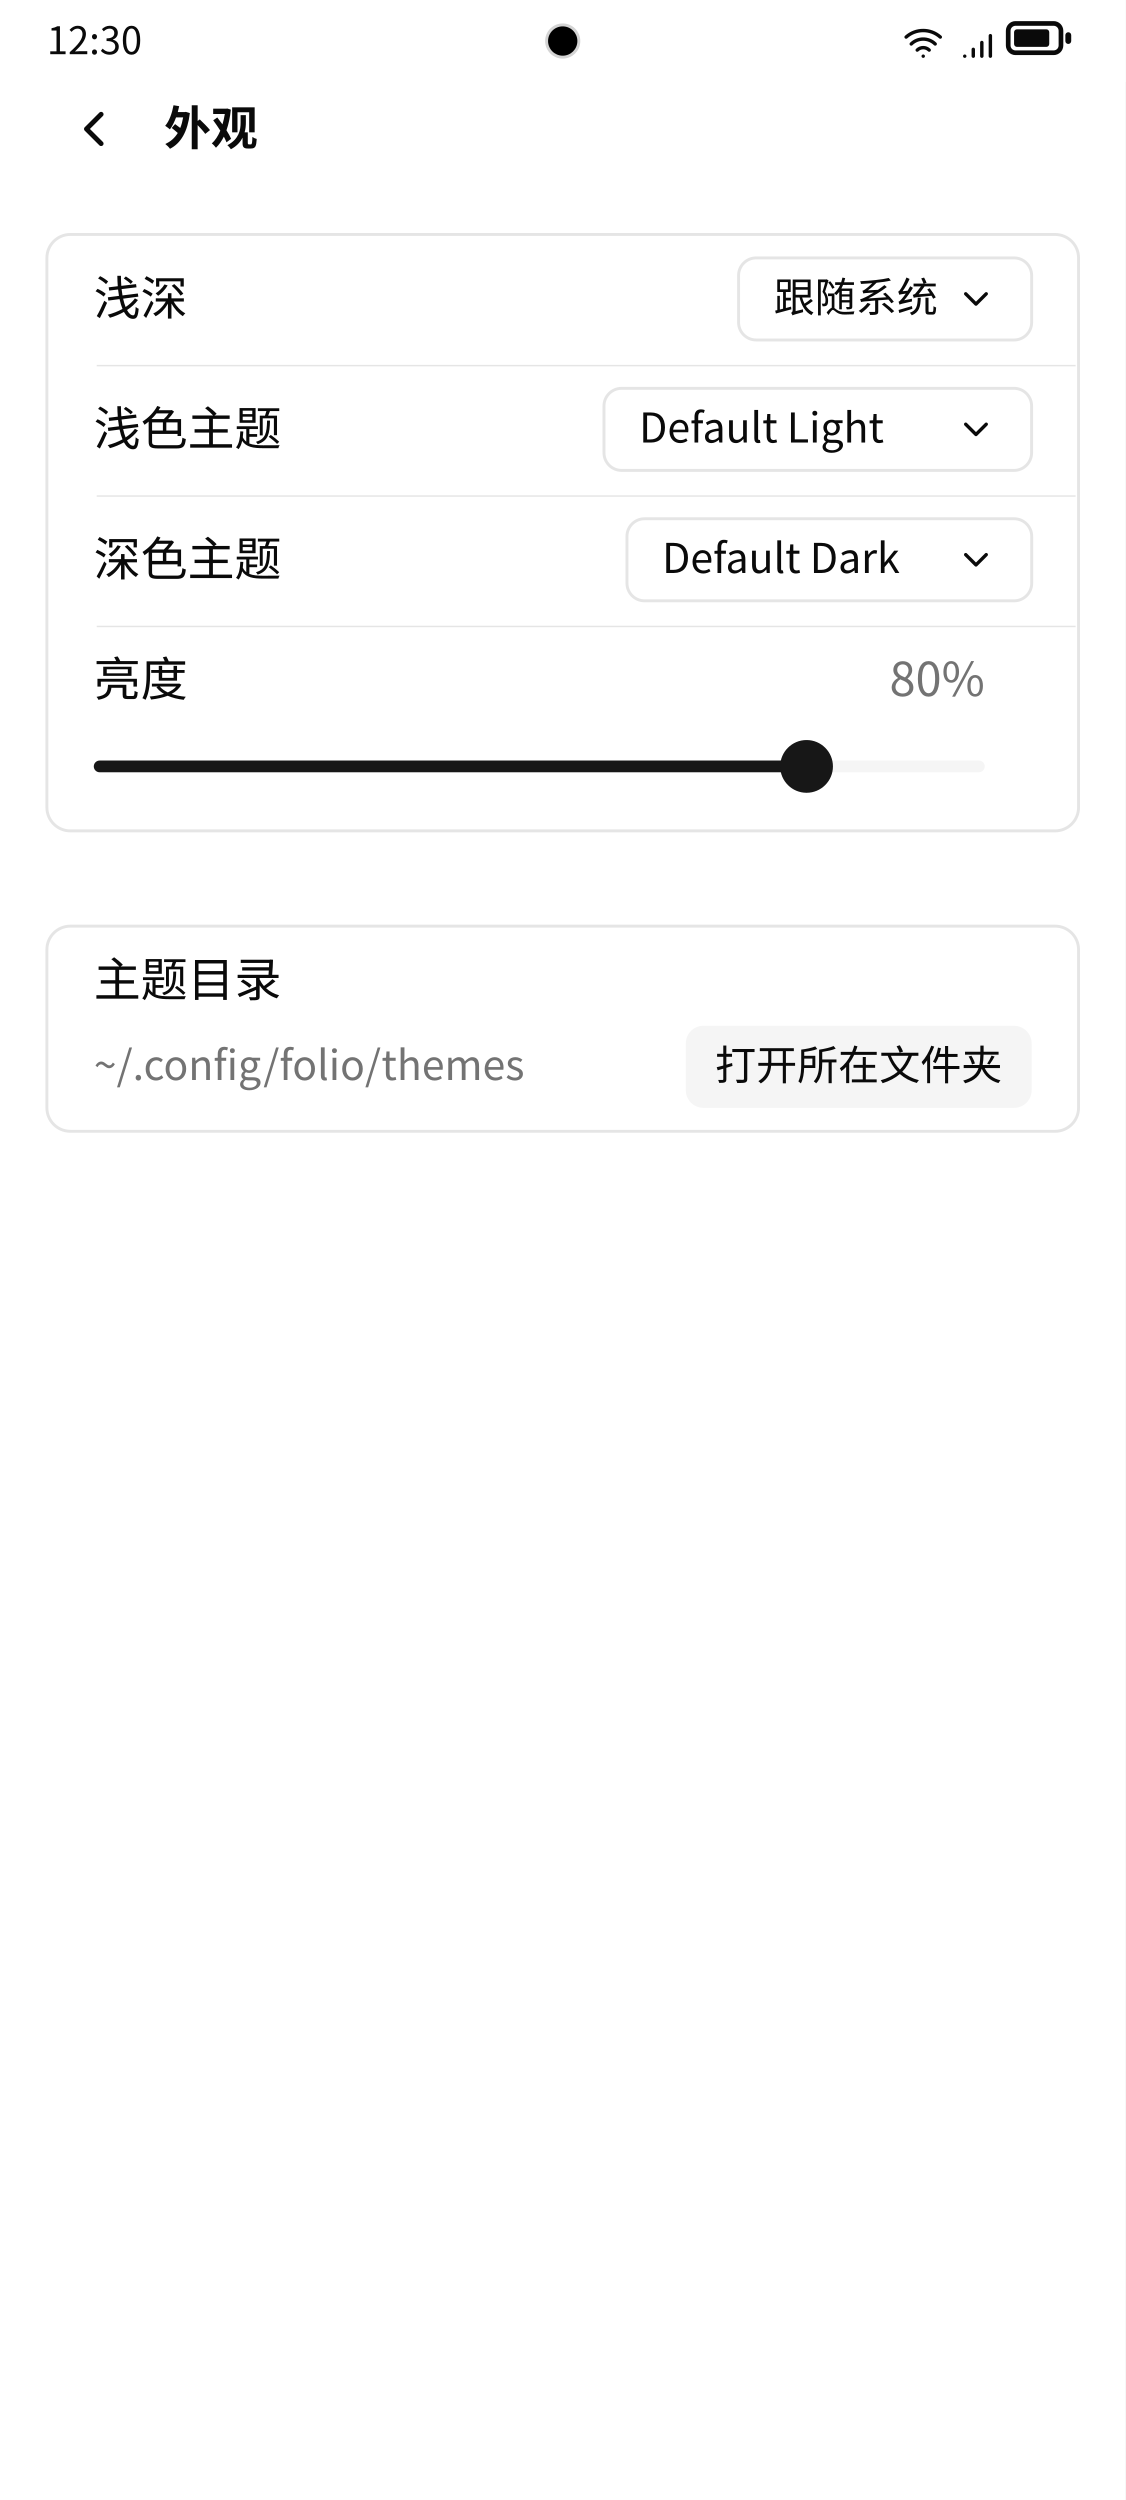
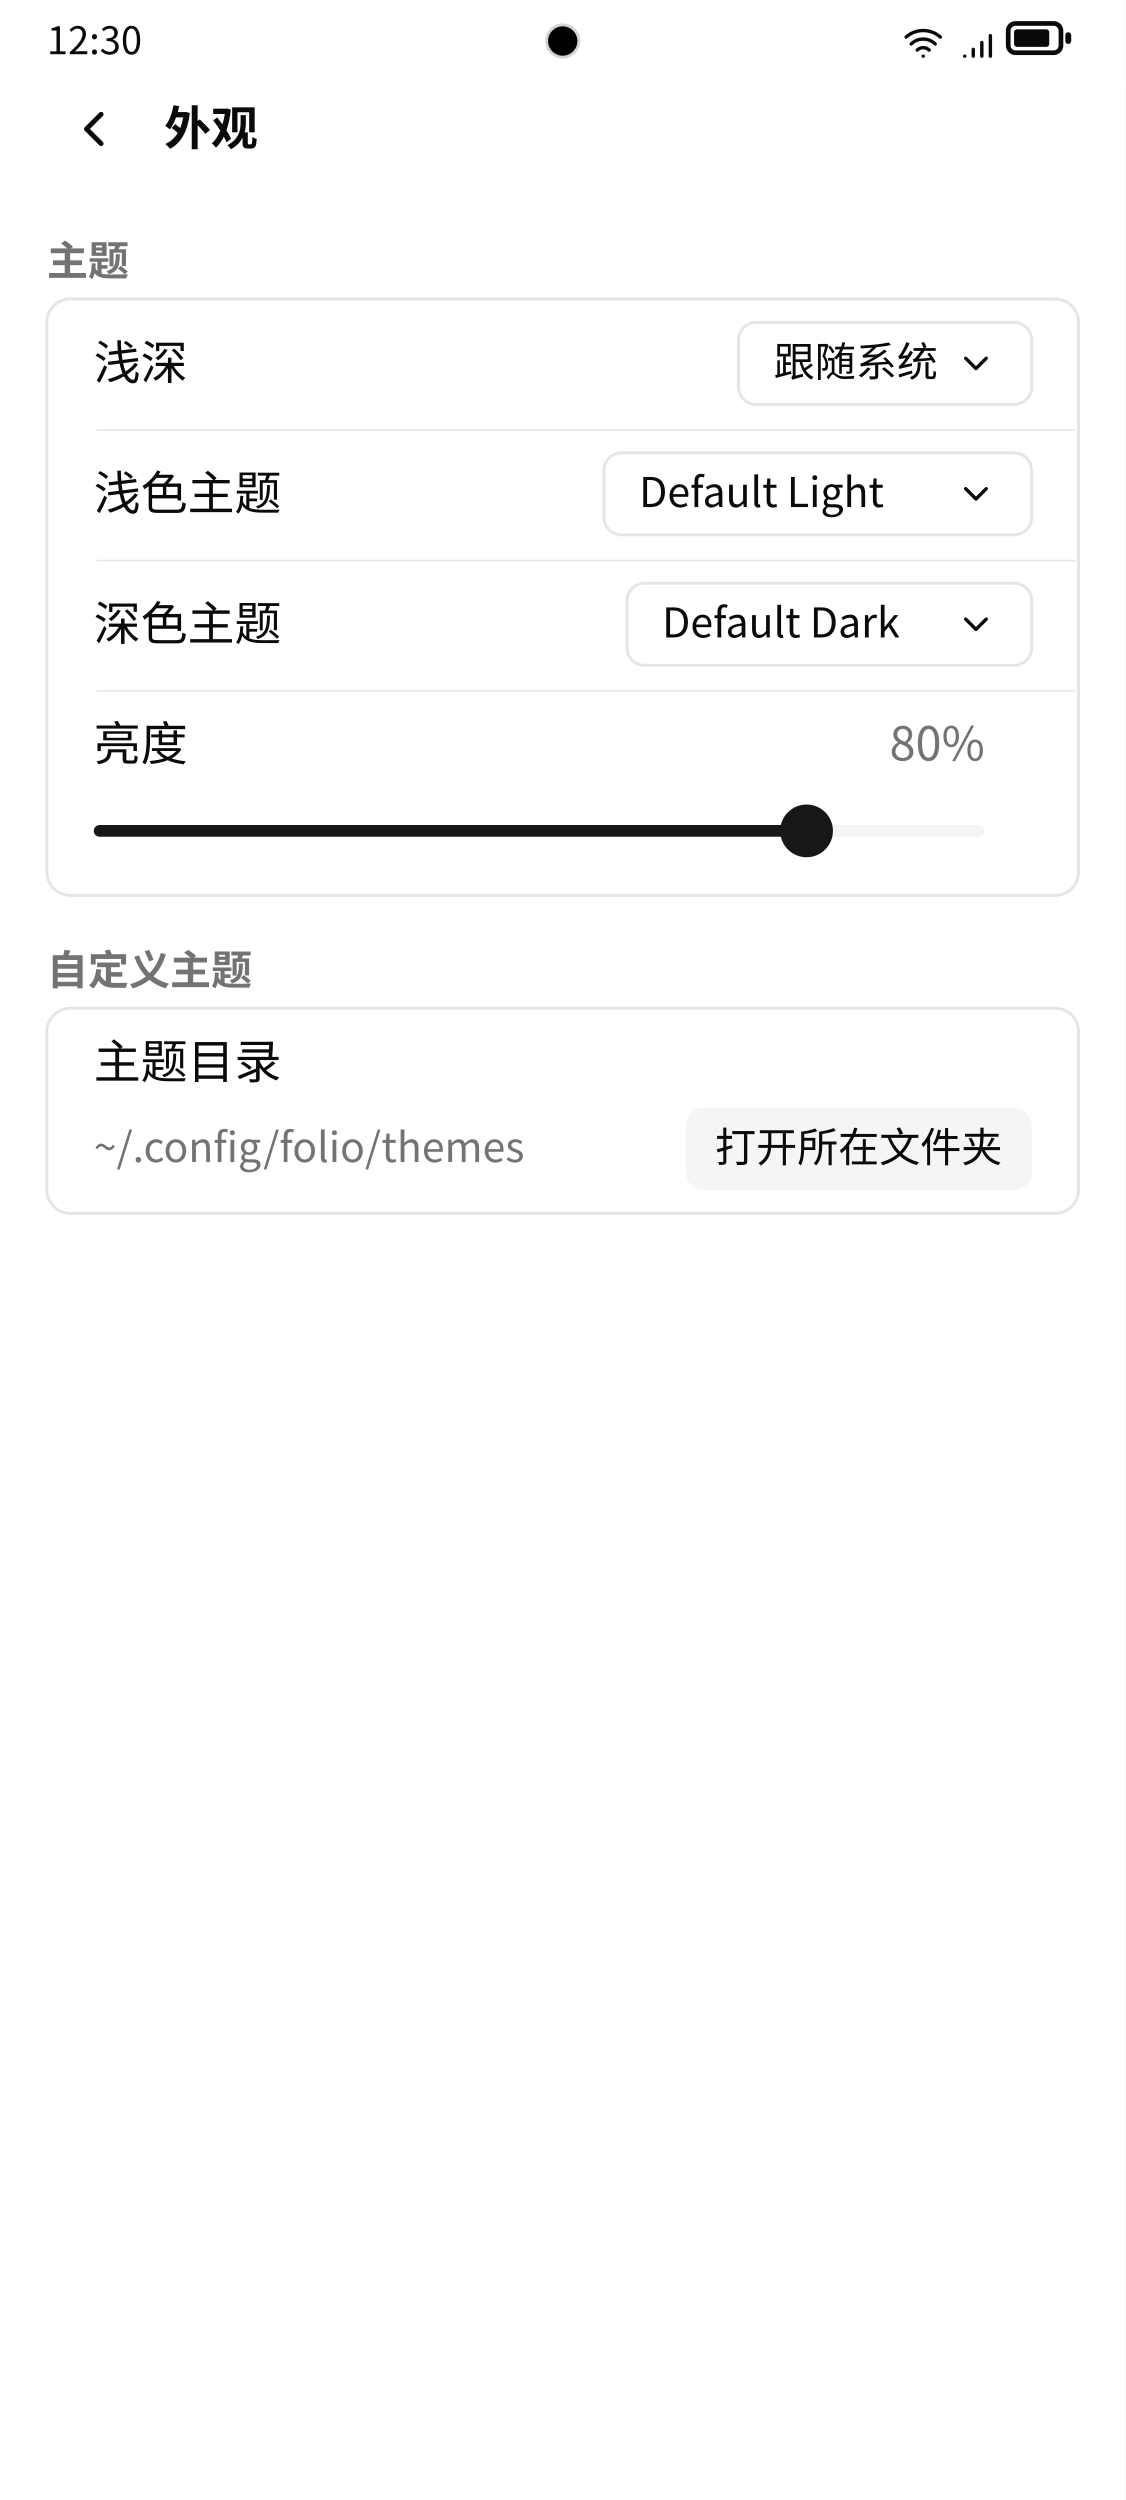
<svg xmlns="http://www.w3.org/2000/svg" width="384" height="853" viewBox="0 0 384 853">
  <rect width="384" height="853" fill="#ffffff" />
  <rect x="0" y="0" width="384" height="28" fill="#ffffff" />
  <text x="16" y="18.5" font-family="Noto Sans CJK SC" font-size="13" font-weight="500" fill="#0a0a0a" text-anchor="start">12:30</text>
  <circle cx="192.0" cy="14" r="5.5" fill="#000" stroke="#d4d4d4" stroke-width="1" />
  <g transform="translate(308.00,7.50) scale(0.58333)" fill="none" stroke="#0a0a0a" stroke-width="2" stroke-linecap="round" stroke-linejoin="round">
    <path d="M12 20h.01" />
    <path d="M2 8.82a15 15 0 0 1 20 0" />
    <path d="M5 12.859a10 10 0 0 1 14 0" />
    <path d="M8.5 16.429a5 5 0 0 1 7 0" />
  </g>
  <g transform="translate(328.00,7.50) scale(0.58333)" fill="none" stroke="#0a0a0a" stroke-width="2" stroke-linecap="round" stroke-linejoin="round">
    <path d="M2 20h.01" />
    <path d="M7 20v-4" />
    <path d="M12 20v-8" />
    <path d="M17 20V8" />
  </g>
  <rect x="344" y="8" width="18" height="10" rx="2.5" fill="none" stroke="#0a0a0a" stroke-width="1.6" />
  <rect x="346" y="10" width="12" height="6" rx="1" fill="#0a0a0a" />
  <rect x="363.5" y="11" width="2" height="4" rx="1" fill="#0a0a0a" />
  <g transform="translate(22.00,34.00) scale(0.83333)" fill="none" stroke="#0a0a0a" stroke-width="2" stroke-linecap="round" stroke-linejoin="round">
    <path d="m15 18-6-6 6-6" />
  </g>
  <text x="56" y="49.5" font-family="Noto Sans CJK SC" font-size="16" font-weight="600" fill="#0a0a0a" text-anchor="start">外观</text>
-   <rect x="16" y="80" width="352" height="203.5" rx="8" fill="#ffffff" stroke="#e5e5e5" stroke-width="1" />
  <g transform="translate(0,80.00)">
+     <text x="16" y="14" font-family="Noto Sans CJK SC" font-size="14" font-weight="600" fill="#737373" text-anchor="start">主题</text>
+   </g>
+   <rect x="16" y="102" width="352" height="203.5" rx="8" fill="#ffffff" stroke="#e5e5e5" stroke-width="1" />
+   <g transform="translate(0,102.00)">
    <text x="32" y="27.5" font-family="Noto Sans CJK SC" font-size="16" font-weight="400" fill="#0a0a0a" text-anchor="start">浅深</text>
    <rect x="252" y="8.0" width="100.0" height="28" rx="6" fill="none" stroke="#e5e5e5" stroke-width="1" />
    <text x="264" y="26.5" font-family="Noto Sans CJK SC" font-size="14" font-weight="400" fill="#0a0a0a" text-anchor="start">跟随系统</text>
    <g transform="translate(326.00,15.00) scale(0.58333)" fill="none" stroke="#0a0a0a" stroke-width="2" stroke-linecap="round" stroke-linejoin="round">
      <path d="m6 9 6 6 6-6" />
    </g>
  </g>
-   <rect x="33" y="124.5" width="334" height="0.5" fill="#e5e5e5" />
-   <g transform="translate(0,124.50)">
+   <rect x="33" y="146.5" width="334" height="0.5" fill="#e5e5e5" />
+   <g transform="translate(0,146.50)">
    <text x="32" y="27.5" font-family="Noto Sans CJK SC" font-size="16" font-weight="400" fill="#0a0a0a" text-anchor="start">浅色主题</text>
    <rect x="206.08" y="8.0" width="145.9" height="28" rx="6" fill="none" stroke="#e5e5e5" stroke-width="1" />
    <text x="218.08" y="26.5" font-family="Noto Sans CJK SC" font-size="14" font-weight="400" fill="#0a0a0a" text-anchor="start">Default Light</text>
    <g transform="translate(326.00,15.00) scale(0.58333)" fill="none" stroke="#0a0a0a" stroke-width="2" stroke-linecap="round" stroke-linejoin="round">
      <path d="m6 9 6 6 6-6" />
    </g>
  </g>
-   <rect x="33" y="169.0" width="334" height="0.5" fill="#e5e5e5" />
-   <g transform="translate(0,169.00)">
+   <rect x="33" y="191.0" width="334" height="0.5" fill="#e5e5e5" />
+   <g transform="translate(0,191.00)">
    <text x="32" y="27.5" font-family="Noto Sans CJK SC" font-size="16" font-weight="400" fill="#0a0a0a" text-anchor="start">深色主题</text>
    <rect x="213.92" y="8.0" width="138.1" height="28" rx="6" fill="none" stroke="#e5e5e5" stroke-width="1" />
    <text x="225.92" y="26.5" font-family="Noto Sans CJK SC" font-size="14" font-weight="400" fill="#0a0a0a" text-anchor="start">Default Dark</text>
    <g transform="translate(326.00,15.00) scale(0.58333)" fill="none" stroke="#0a0a0a" stroke-width="2" stroke-linecap="round" stroke-linejoin="round">
      <path d="m6 9 6 6 6-6" />
    </g>
  </g>
-   <rect x="33" y="213.5" width="334" height="0.5" fill="#e5e5e5" />
-   <g transform="translate(0,213.50)">
+   <rect x="33" y="235.5" width="334" height="0.5" fill="#e5e5e5" />
+   <g transform="translate(0,235.50)">
    <text x="32" y="24" font-family="Noto Sans CJK SC" font-size="16" font-weight="400" fill="#0a0a0a" text-anchor="start">亮度</text>
    <text x="336" y="24" font-family="Noto Sans CJK SC" font-size="16" font-weight="400" fill="#737373" text-anchor="end">80%</text>
    <rect x="32" y="46.0" width="304.0" height="4.0" rx="2.0" fill="#f5f5f5" />
    <rect x="32" y="46.0" width="243.2" height="4.0" rx="2.0" fill="#171717" />
    <circle cx="275.2" cy="48.0" r="9.0" fill="#171717" />
  </g>
-   <rect x="16" y="316.0" width="352" height="70.0" rx="8" fill="#ffffff" stroke="#e5e5e5" stroke-width="1" />
-   <g transform="translate(0,316.00)">
+   <g transform="translate(0,322.00)">
+     <text x="16" y="14" font-family="Noto Sans CJK SC" font-size="14" font-weight="600" fill="#737373" text-anchor="start">自定义主题</text>
+   </g>
+   <rect x="16" y="344.0" width="352" height="70.0" rx="8" fill="#ffffff" stroke="#e5e5e5" stroke-width="1" />
+   <g transform="translate(0,344.00)">
    <text x="32" y="24" font-family="Noto Sans CJK SC" font-size="16" font-weight="400" fill="#0a0a0a" text-anchor="start">主题目录</text>
    <g transform="translate(32,34.0)">
      <text x="0" y="18.5" font-family="Noto Sans CJK SC" font-size="14" font-weight="400" fill="#737373" text-anchor="start">~/.config/folio/themes</text>
      <rect x="202" y="0" width="118.0" height="28" rx="6" fill="#f5f5f5" />
      <text x="212" y="18.5" font-family="Noto Sans CJK SC" font-size="14" font-weight="400" fill="#0a0a0a" text-anchor="start">打开所在文件夹</text>
    </g>
  </g>
</svg>
